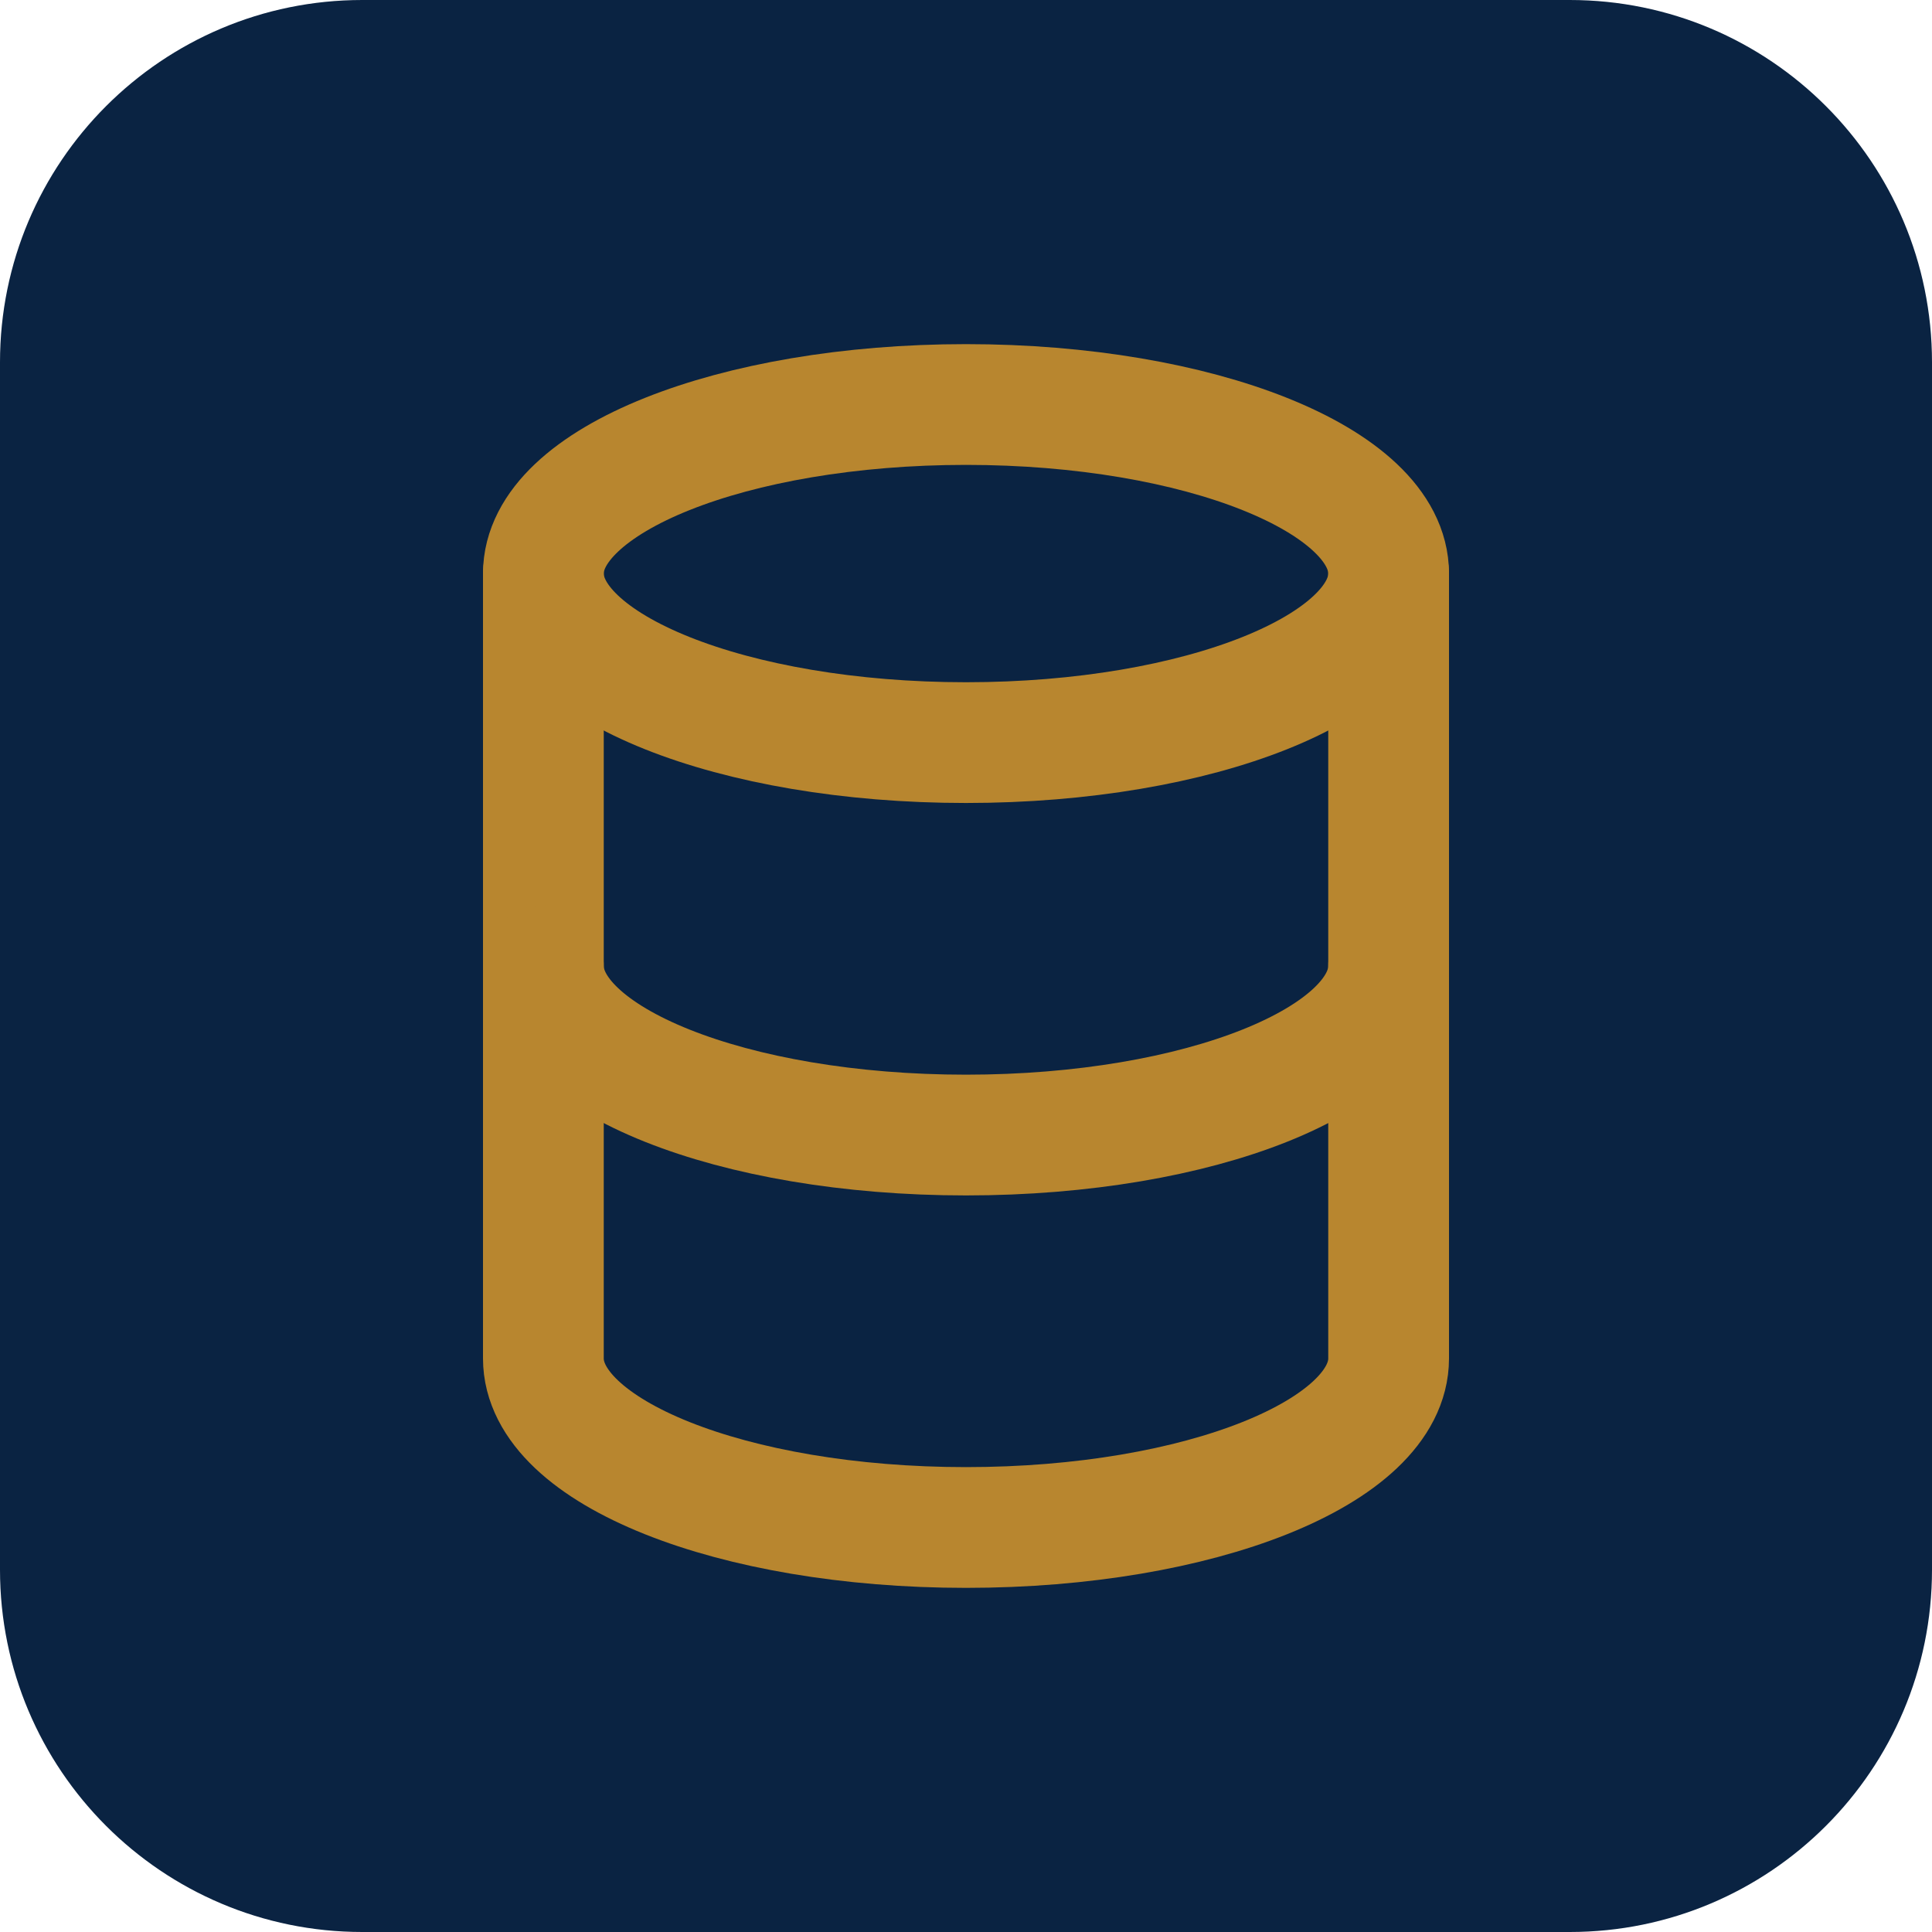
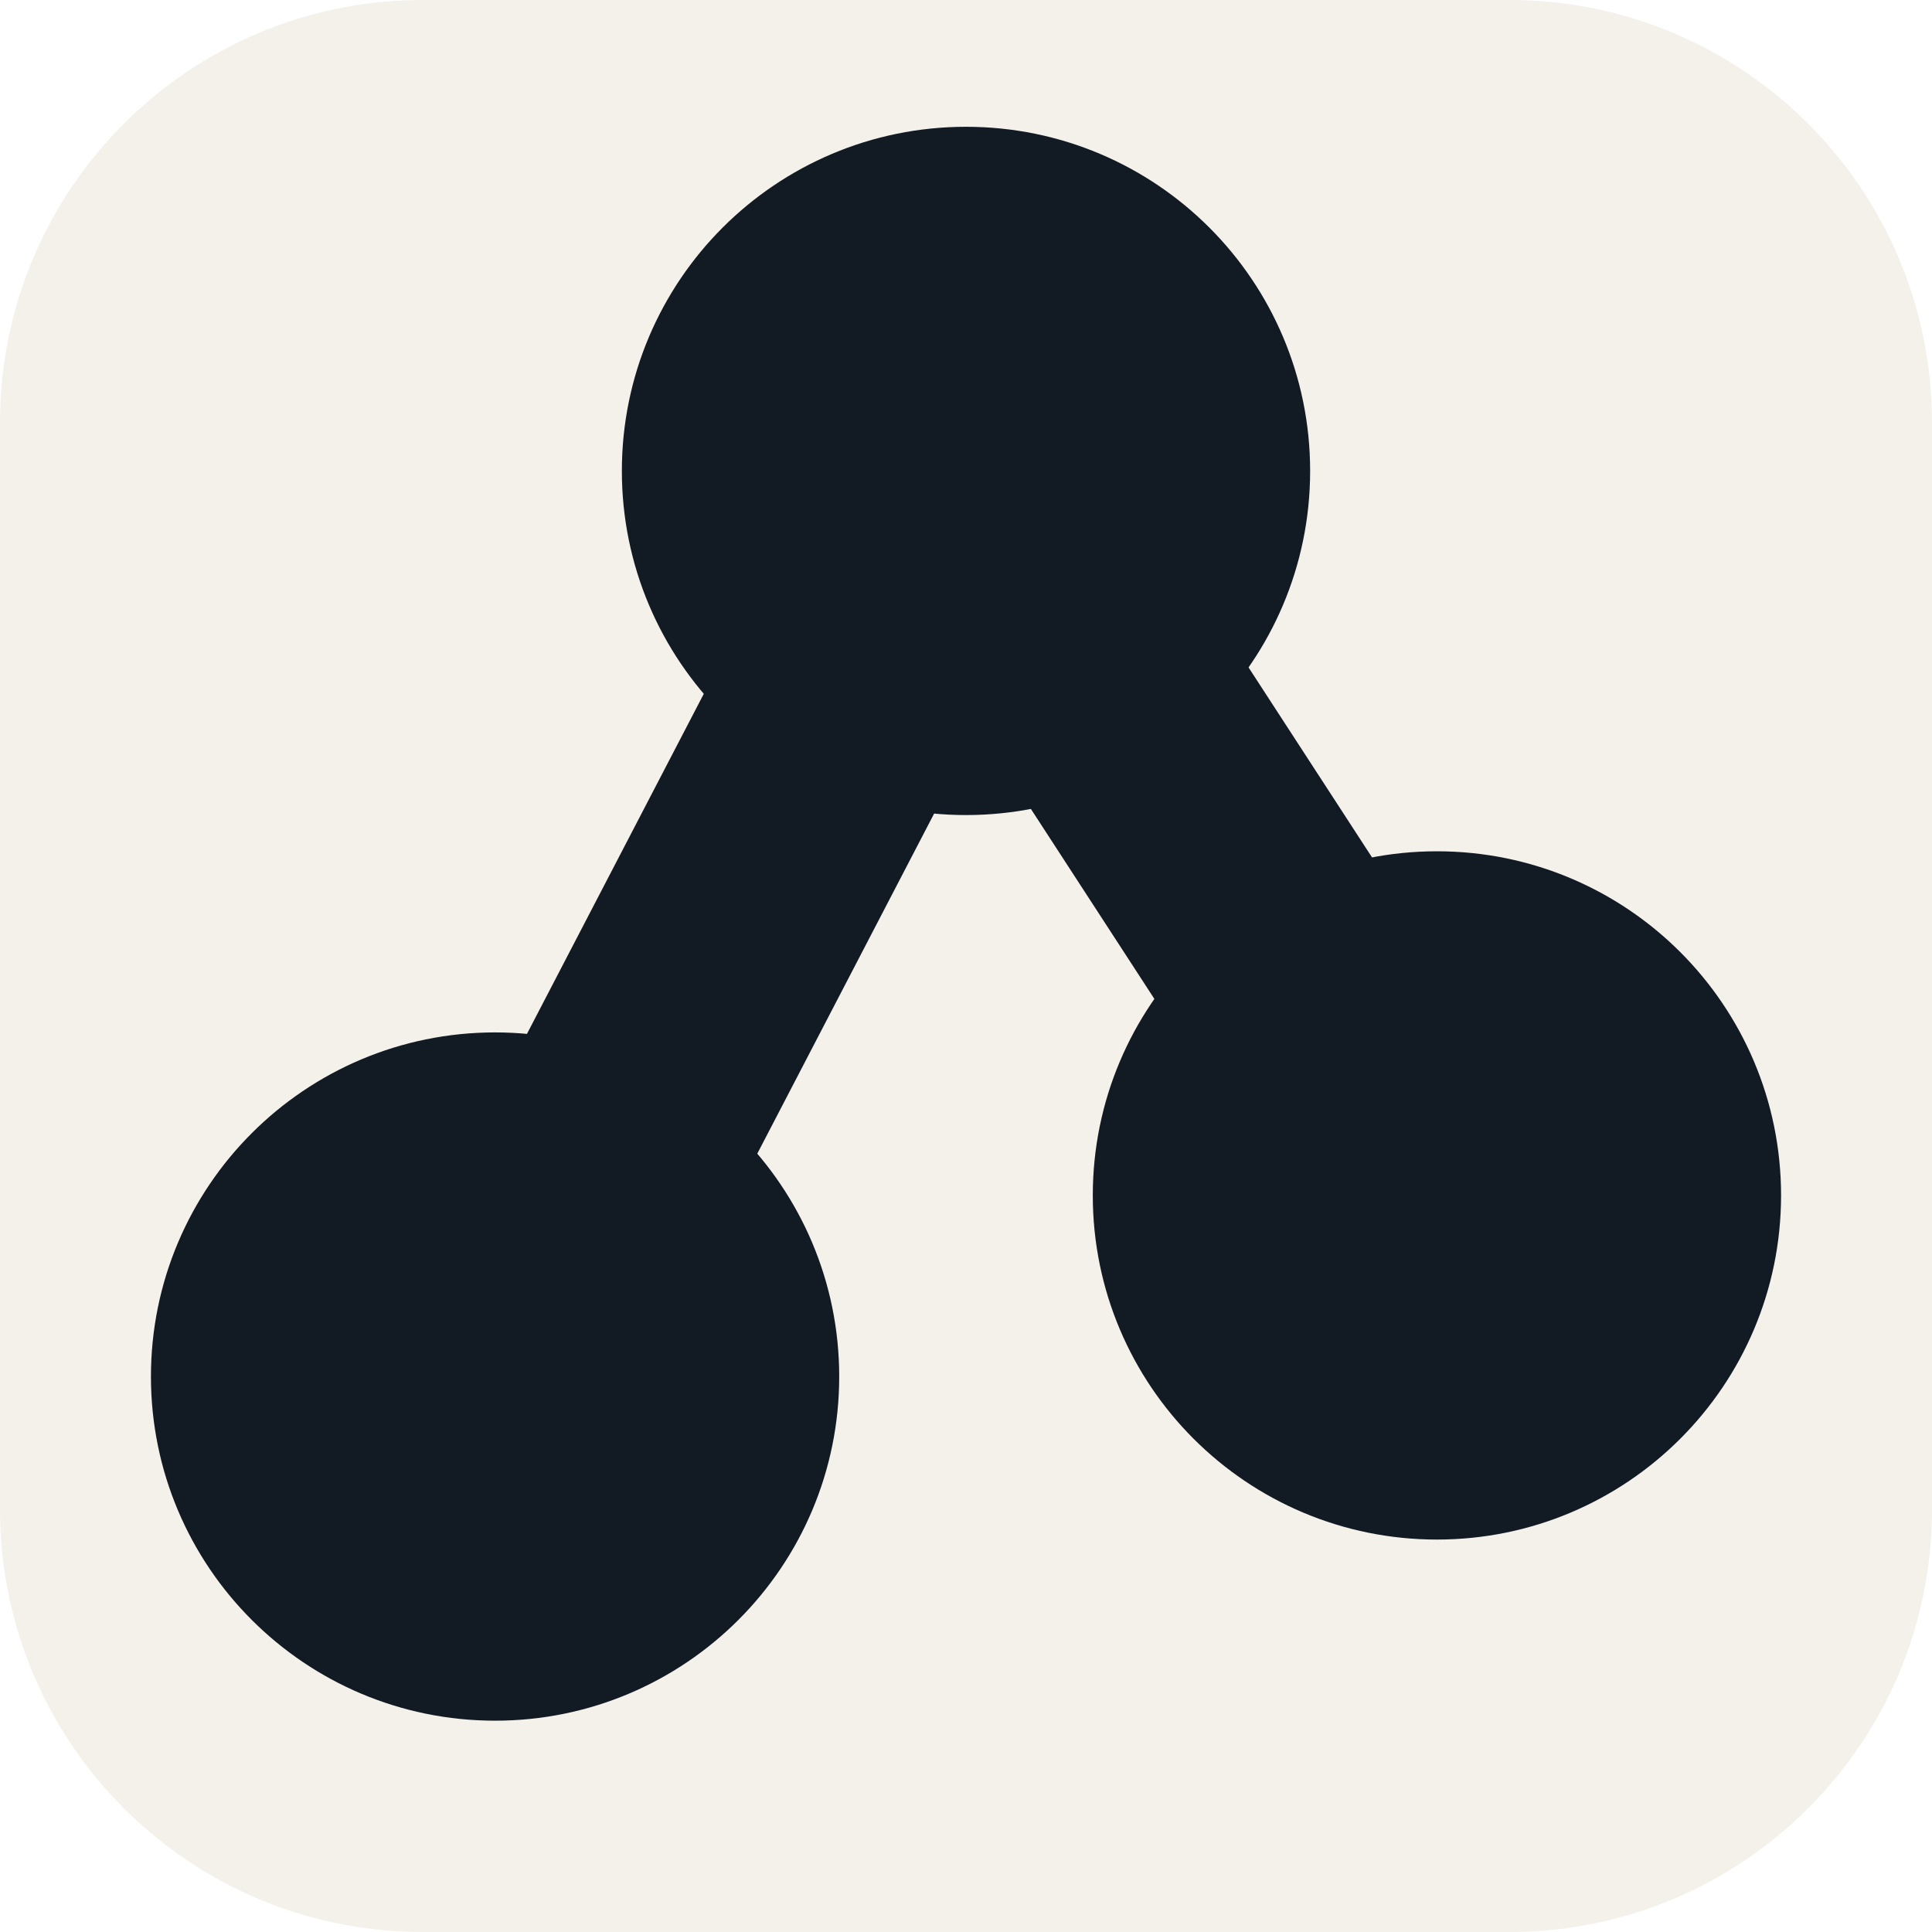
- <svg xmlns="http://www.w3.org/2000/svg" viewBox="0 0 32 32">
-   <rect width="32" height="32" rx="6" fill="#0A2342" />
-   <g fill="none" stroke="#B8862F" stroke-width="2" stroke-linecap="round" stroke-linejoin="round">
-     <ellipse cx="16" cy="9.5" rx="7" ry="2.8" />
-     <path d="M9 9.5 V22.5 c0 1.55 3.13 2.8 7 2.8 s7 -1.25 7 -2.8 V9.5" />
-     <path d="M9 16 c0 1.55 3.13 2.8 7 2.8 s7 -1.25 7 -2.8" />
+ <svg xmlns="http://www.w3.org/2000/svg" viewBox="0 0 16 16">
+   <style>
+     :root { color-scheme: light dark; }
+     .tile { fill: #F4F1EA; }
+     .mark { fill: #121A24; stroke: #121A24; }
+     @media (prefers-color-scheme: dark) {
+       .tile { fill: #121A24; }
+       .mark { fill: #F4F1EA; stroke: #F4F1EA; }
+     }
+   </style>
+   <rect class="tile" width="16" height="16" rx="3.5" />
+   <g class="mark" fill="none" stroke-width="2.15" stroke-linecap="round">
+     <path d="M4.1 11.4 L8 3.9" />
+     <path d="M8 3.9 L11.9 9.9" />
+   </g>
+   <g class="mark">
+     <circle cx="4.1" cy="11.4" r="2.35" />
+     <circle cx="8" cy="3.9" r="2.35" />
+     <circle cx="11.9" cy="9.9" r="2.35" />
  </g>
</svg>
